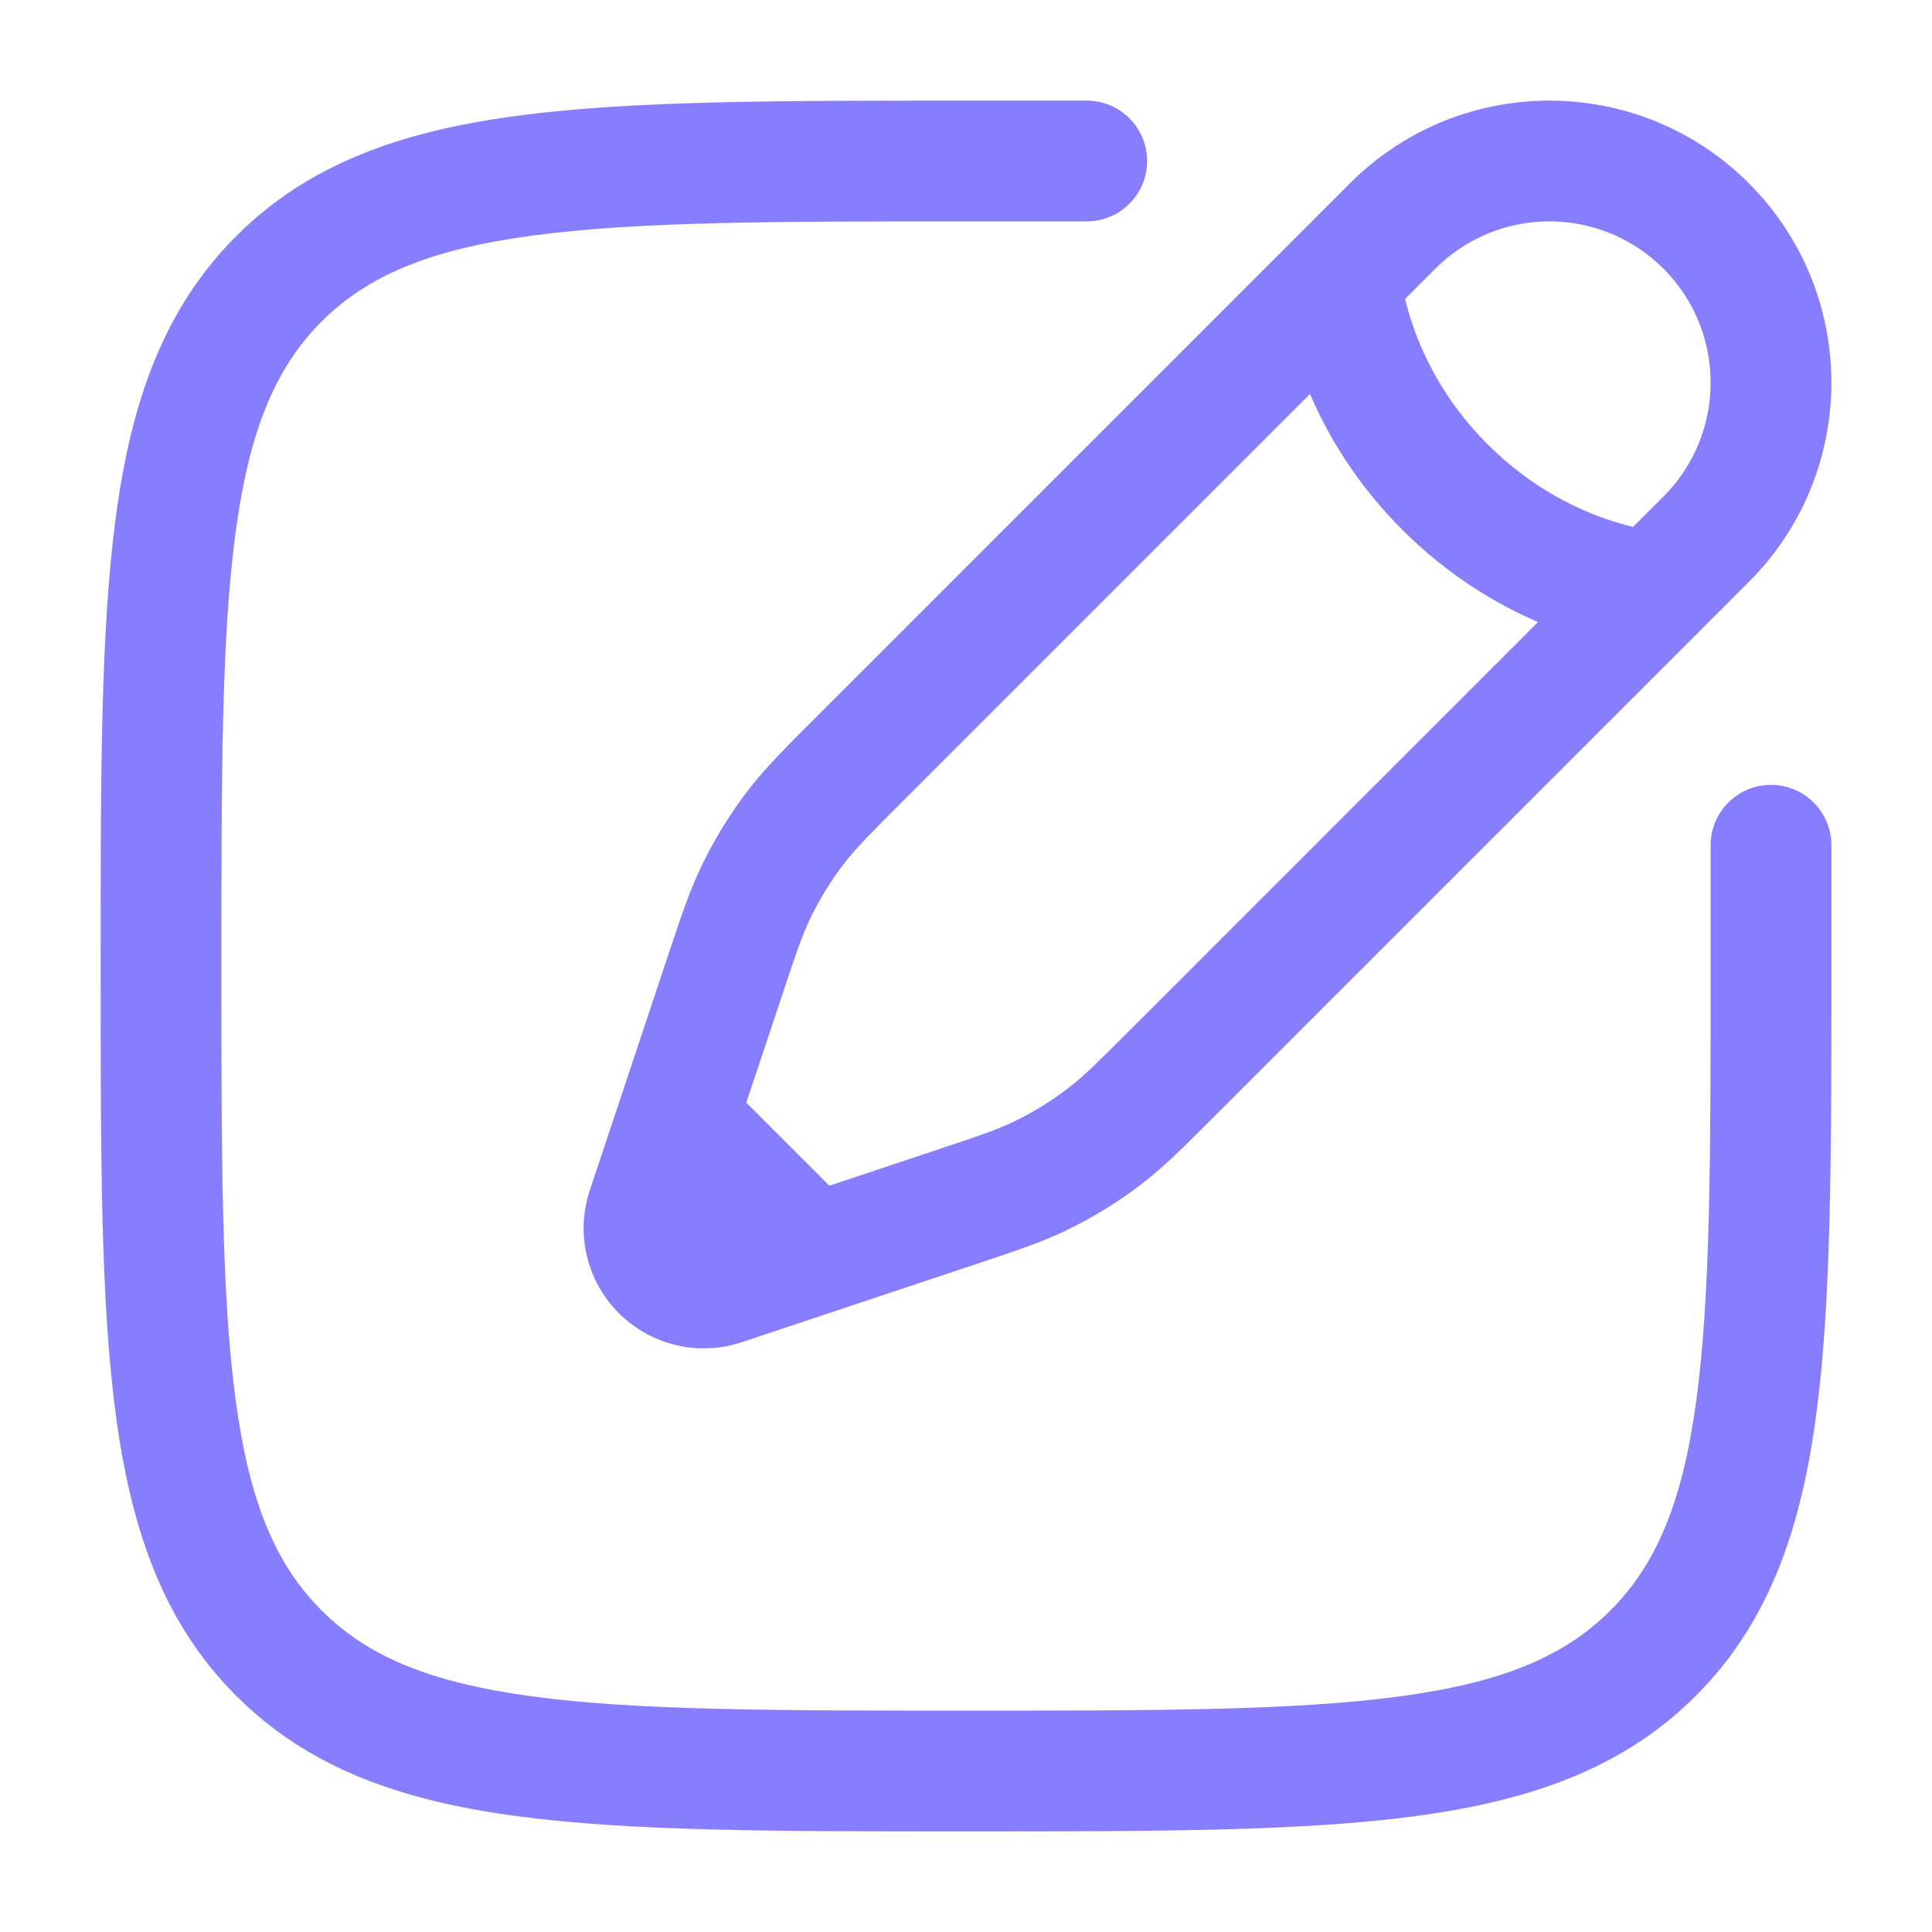
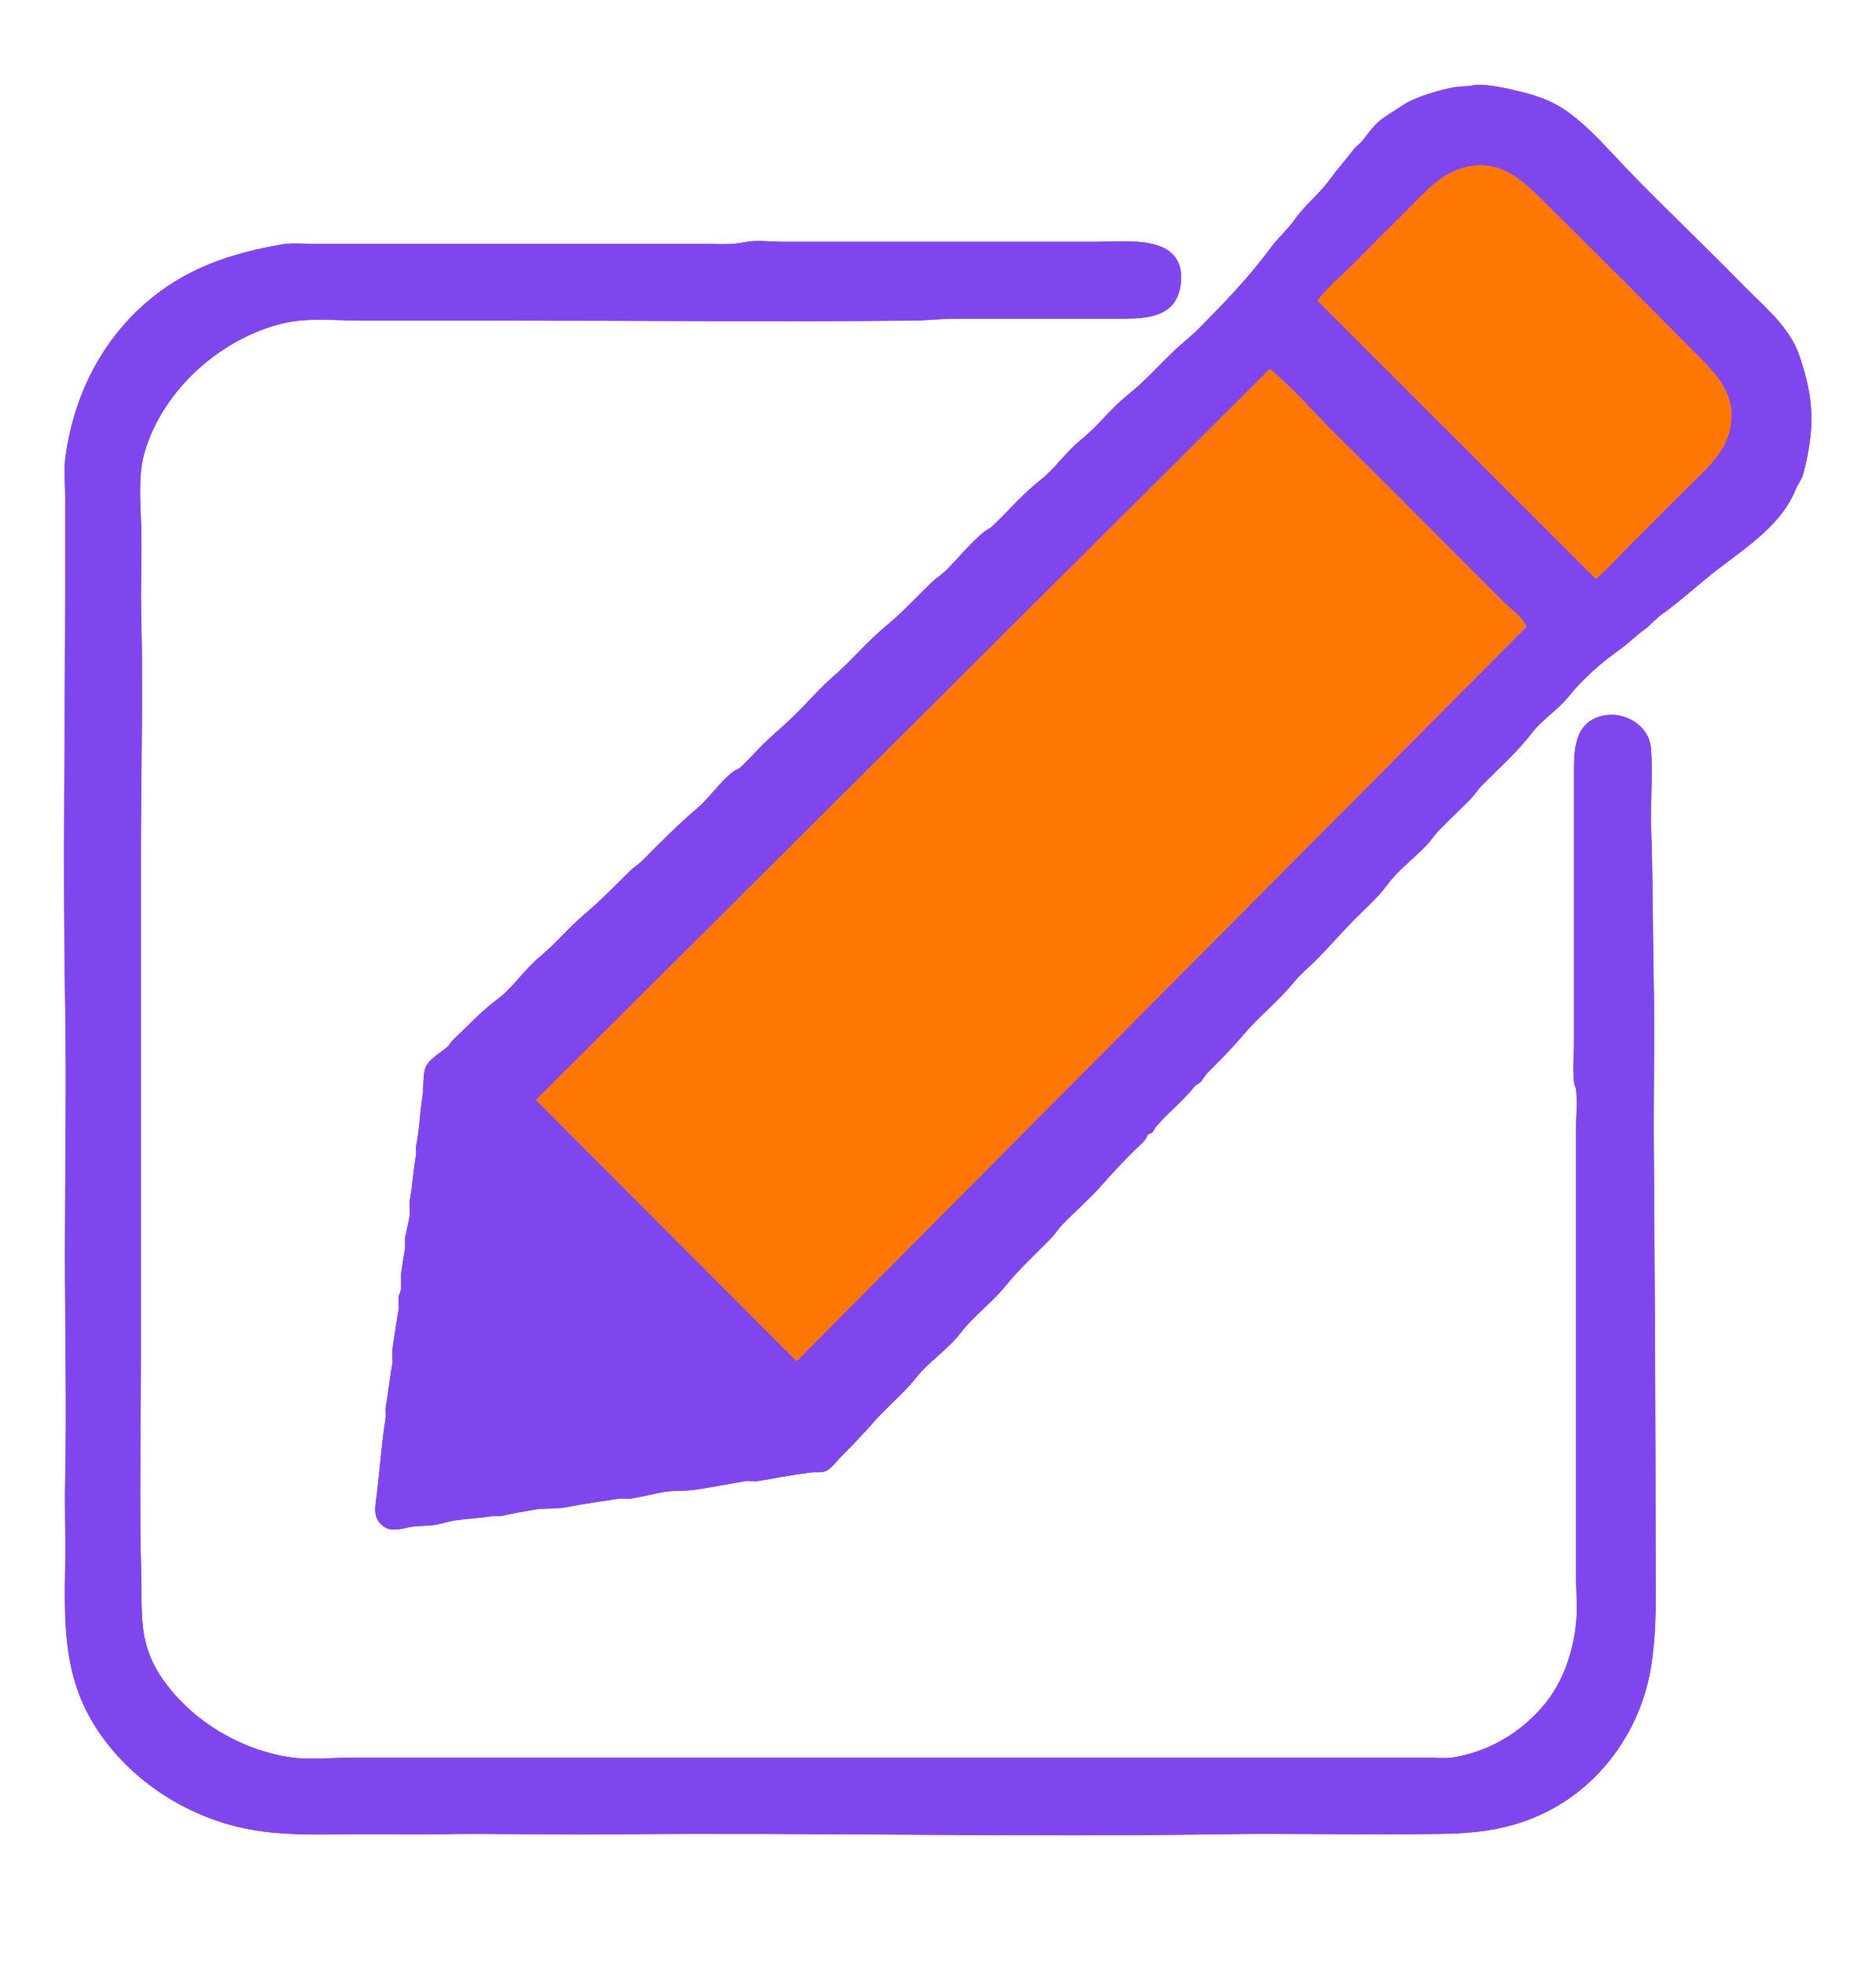
- <svg xmlns="http://www.w3.org/2000/svg" width="36" height="36" viewBox="0 0 36 36" fill="none">
-   <path fill-rule="evenodd" clip-rule="evenodd" d="M17.914 1.875H20.25C20.871 1.875 21.375 2.379 21.375 3C21.375 3.621 20.871 4.125 20.25 4.125H18C14.433 4.125 11.87 4.127 9.92 4.39C8.003 4.647 6.847 5.138 5.992 5.992C5.138 6.847 4.647 8.003 4.39 9.92C4.127 11.87 4.125 14.433 4.125 18C4.125 21.567 4.127 24.13 4.39 26.08C4.647 27.997 5.138 29.153 5.992 30.008C6.847 30.862 8.003 31.353 9.92 31.61C11.87 31.873 14.433 31.875 18 31.875C21.567 31.875 24.13 31.873 26.08 31.61C27.997 31.353 29.153 30.862 30.008 30.008C30.862 29.153 31.353 27.997 31.61 26.08C31.873 24.13 31.875 21.567 31.875 18V15.75C31.875 15.129 32.379 14.625 33 14.625C33.621 14.625 34.125 15.129 34.125 15.75V18.086C34.125 21.549 34.125 24.262 33.84 26.379C33.549 28.547 32.941 30.257 31.599 31.599C30.257 32.941 28.547 33.549 26.379 33.84C24.262 34.125 21.549 34.125 18.086 34.125H17.914C14.451 34.125 11.738 34.125 9.621 33.84C7.453 33.549 5.743 32.941 4.401 31.599C3.059 30.257 2.451 28.547 2.16 26.379C1.875 24.262 1.875 21.549 1.875 18.086V17.914C1.875 14.451 1.875 11.738 2.16 9.621C2.451 7.453 3.059 5.743 4.401 4.401C5.743 3.059 7.453 2.451 9.621 2.16C11.738 1.875 14.451 1.875 17.914 1.875ZM25.156 3.414C27.208 1.362 30.534 1.362 32.586 3.414C34.638 5.466 34.638 8.792 32.586 10.844L22.614 20.816C22.057 21.373 21.708 21.722 21.319 22.026C20.86 22.384 20.364 22.69 19.839 22.94C19.393 23.153 18.925 23.309 18.178 23.558L13.821 25.01C13.017 25.278 12.13 25.069 11.531 24.469C10.931 23.87 10.722 22.983 10.99 22.179L12.442 17.822C12.691 17.075 12.847 16.607 13.06 16.161C13.31 15.636 13.616 15.14 13.974 14.681C14.278 14.292 14.627 13.943 15.184 13.386L25.156 3.414ZM30.995 5.005C29.822 3.832 27.92 3.832 26.747 5.005L26.182 5.57C26.216 5.714 26.264 5.885 26.33 6.076C26.545 6.696 26.952 7.512 27.72 8.28C28.488 9.048 29.304 9.455 29.924 9.67C30.115 9.736 30.286 9.784 30.43 9.818L30.995 9.253C32.168 8.08 32.168 6.178 30.995 5.005ZM28.658 11.591C27.884 11.258 26.982 10.724 26.129 9.871C25.276 9.018 24.742 8.116 24.409 7.342L16.826 14.925C16.201 15.55 15.957 15.798 15.748 16.065C15.491 16.395 15.271 16.751 15.091 17.129C14.945 17.434 14.833 17.764 14.554 18.603L13.906 20.546L15.454 22.094L17.397 21.446C18.236 21.167 18.566 21.055 18.871 20.909C19.249 20.729 19.605 20.509 19.935 20.252C20.202 20.044 20.45 19.799 21.075 19.174L28.658 11.591Z" fill="#877EFF" />
+ <svg xmlns="http://www.w3.org/2000/svg" viewBox="0 0 860 901" width="860" height="901">
+   <path d="M675.49 39.19C679.31 38.36 687.88 39.92 691.75 40.81C700.04 42.7 708.06 44.56 715.55 49.17C726.85 56.12 736.33 67.44 745.56 77.05C763.01 95.23 781.45 112.47 799.01 130.51C808.43 140.18 820.42 149.66 824.96 162.78C832 183.1 832.21 196.47 826.86 217.29C826.23 219.75 824.39 221.86 823.45 224.22C816.98 240.55 800.83 250.84 787.34 261.26C778.69 267.93 770.85 275.37 761.96 281.69C759.05 283.76 756.72 286.69 753.81 288.78C750.08 291.45 746.86 294.83 743.16 297.46C734.28 303.78 725.93 311.01 719.19 319.41C714.31 325.51 707.1 329.92 702.39 336.08C695.9 344.58 687.29 352.26 679.54 360.05C677.51 362.1 676.07 364.54 674.04 366.61C669.13 371.62 663.92 376.35 659.11 381.45C657.28 383.39 655.95 385.7 654.06 387.63C648.57 393.26 641.02 399.03 636.42 405.28C631.63 411.79 625.26 417.19 619.6 423.05C614.28 428.56 609.16 434.46 603.6 440.03C600.18 443.46 596.18 446.74 593.13 450.49C586.12 459.1 577.12 466.14 569.93 474.66C564.84 480.7 559.19 486.34 553.52 492.04C552.38 493.19 551.78 494.59 550.78 495.78C549.91 496.83 548.52 497.12 547.66 498.21C542.37 504.88 535.45 510.2 529.95 516.75C529.34 517.47 529.06 518.47 528.41 519.14C527.83 519.73 526.92 519.68 526.41 520.19C525.89 520.69 525.67 521.74 525.21 522.36C523.68 524.43 521.37 526.16 519.56 528C514.62 533.02 509.8 538.09 505.22 543.33C499.63 549.74 493.01 555.35 487.1 561.46C485.21 563.41 483.89 565.7 482.02 567.63C474.97 574.89 467.37 581.75 461.21 589.41C454.91 597.25 446.35 603.38 440.39 611.2C434.57 618.83 425.9 624.24 419.94 631.77C414.17 639.06 406.83 644.9 400.69 651.9C395.81 657.47 390.78 662.75 385.5 668.02C383.62 669.9 381.78 672.56 379.53 673.99C377.08 675.54 374.41 674.75 371.73 675.11C367.22 675.72 362.64 676.38 358.16 677.19C354.68 677.82 351.11 678.5 347.59 679.02C345.5 679.33 343.29 678.77 341.21 679.15C333.72 680.52 326.2 681.87 318.65 683.03C313.89 683.75 308.97 683.21 304.25 684.09C299.43 684.99 294.51 686.17 289.71 687.01C287.63 687.37 285.41 686.8 283.33 687.15C275.55 688.46 267.61 689.43 259.98 690.99C255.26 691.96 250.3 691.3 245.56 692.07C240.4 692.92 235.17 693.85 230.15 695C228.63 695.35 226.99 694.94 225.45 695.18C219.86 696.03 214.18 696.23 208.6 697.09C205.63 697.55 202.62 698.58 199.7 699.09C195.8 699.77 191.66 699.38 187.77 700.19C184.6 700.86 179.97 702.18 176.89 700.42C170.59 696.83 172.14 691.09 172.86 685.19C174.28 673.63 174.99 662.08 176.86 650.61C177.16 648.78 176.71 646.85 177.01 645.01C178.08 638.55 178.77 632.09 179.91 625.68C180.33 623.35 179.7 620.84 180.05 618.48C180.92 612.56 181.79 606.49 182.82 600.7C183.19 598.64 182.54 596.43 182.93 594.36C183.16 593.21 183.77 592.34 183.92 591.15C184.21 588.77 183.74 586.3 184.03 583.92C184.48 580.19 185.17 576.35 185.78 572.65C186.09 570.83 185.54 568.88 185.91 567.07C186.55 563.98 187.42 560.59 187.92 557.37C188.28 555.03 187.57 552.52 188.02 550.19C189.29 543.56 189.58 536.5 190.82 529.91C191.1 528.4 190.59 526.76 190.91 525.25C192.49 517.9 192.58 510.21 193.79 502.72C194.33 499.39 193.98 492.04 195.3 489.23C197.07 485.45 202.45 482.53 205.42 479.9C206.3 479.11 206.63 477.96 207.47 477.19C214.16 470.99 220.71 463.68 228.05 458.3C235.28 453.01 240.39 444.7 247.31 439.01C254.69 432.93 260.94 425.25 268.33 419.05C275.68 412.87 282.36 405.82 289.32 399.04C290.82 397.58 292.76 396.52 294.17 395.09C302.36 386.82 310.98 378.13 319.83 370.61C325.85 365.5 330.46 357.99 336.91 353.42C337.58 352.95 338.43 352.86 339.06 352.33C342.81 349.16 346.25 344.98 349.87 341.43C354.62 336.76 359.78 332.56 364.49 327.93C370.54 321.99 376.18 315.34 382.61 309.82C390.84 302.74 397.95 293.92 406.4 287.03C413.84 280.95 420.37 273.72 427.34 267C429.31 265.1 431.58 263.82 433.52 261.93C439.28 256.3 445.71 248.13 451.99 243.43C452.96 242.7 454 242.37 454.92 241.51C462.37 234.49 469.03 226.52 477.06 220.24C483.87 214.92 488.84 207.27 495.57 201.86C503.35 195.6 509.55 187.25 517.36 181C524.8 175.05 531.33 167.76 538.34 161C541.83 157.63 545.55 154.91 548.96 151.5C560.99 139.47 572.7 127.28 582.72 113.71C586.1 109.14 590.54 105.33 593.8 100.66C598.32 94.18 604.88 89.14 609.56 82.75C613.08 77.94 616.96 73.55 620.61 68.82C621.97 67.05 623.97 65.78 625.3 63.99C627.7 60.78 630.43 57.1 633.72 54.66C636.84 52.34 640.26 50.37 643.49 48.22C649.14 44.45 660.83 41.06 667.5 39.99C670.21 39.56 672.84 39.77 675.49 39.19ZM731.8 265.28C737.14 260.77 741.83 255.41 746.79 250.48C756.19 241.13 765.49 231.66 774.93 222.36C783.7 213.74 793 205.62 793.88 192.5C794.89 177.35 783.19 168.01 773.64 158.28C752.42 136.64 730.9 115.3 709.37 93.98C699.95 84.66 690.27 74.16 675.54 76.11C662.13 77.88 654.58 87.2 645.52 96.17C636.9 104.69 628.42 113.35 619.84 121.91C614.64 127.09 608.74 132.06 604.22 137.84C646.75 180.32 689.28 222.8 731.8 265.28ZM341.38 111.14C346.78 109.98 353.34 110.94 358.87 110.94C370.39 110.94 381.91 110.94 393.43 110.94C429.87 110.94 466.3 110.94 502.74 110.94C516.49 110.94 543.02 107.2 541.52 128.95C541.36 131.33 540.84 133.85 539.87 136.03C535.23 146.52 521.86 146.05 512.38 146.05C487.74 146.05 463.09 146.05 438.44 146.05C431.67 146.05 425.03 146.89 418.35 146.95C356.2 147.49 294.03 146.95 231.88 146.95C209.91 146.95 187.94 146.95 165.97 146.95C154.05 146.95 140.93 145.42 129.3 148.3C100.81 155.36 74.66 178.82 66.28 207.21C63.12 217.89 64.38 230.52 64.68 241.52C65.04 254.92 64.35 268.32 64.68 281.71C65.6 318.63 64.53 355.69 64.53 392.63C64.53 470.32 64.53 548.02 64.53 625.71C64.53 657.55 63.79 689.53 64.68 721.36C65.19 739.92 63.16 753.63 74.49 769.88C87.87 789.1 110.18 802.41 133.11 805.84C141.83 807.14 151.53 806.03 160.35 806.03C178.03 806.03 195.71 806.03 213.39 806.03C329.93 806.03 446.48 806.03 563.02 806.03C585.79 806.03 608.56 806.03 631.34 806.03C639.11 806.03 646.88 806.03 654.64 806.03C658.7 806.03 663.27 806.49 667.27 805.76C683.35 802.81 697.17 794.61 707.78 782.17C716.91 771.49 721.74 756.84 722.91 743.06C723.47 736.48 722.8 729.57 722.8 722.96C722.8 708.76 722.8 694.56 722.8 680.36C722.8 639.91 722.8 599.45 722.8 559C722.8 545.34 722.8 531.67 722.8 518.01C722.8 511.99 723.48 505.52 722.81 499.55C722.67 498.32 722.02 497.57 721.87 496.31C721.16 490.61 721.85 484.38 721.85 478.63C721.85 465.5 721.85 452.37 721.85 439.24C721.85 411.65 721.85 384.05 721.85 356.46C721.85 345.66 721.14 331.68 734.57 328.33C744.28 325.91 755.96 332.21 756.96 342.79C758.09 354.73 756.64 366.98 757.08 378.96C757.9 401.73 757.79 424.47 758.23 447.28C758.74 474.06 758.12 500.87 758.31 527.65C758.74 588.47 759.13 649.28 759.13 710.1C759.13 728.58 759.99 747.21 756.84 765.47C752.18 792.52 735.08 817.21 710.65 829.96C687.78 841.89 667.48 840.76 642.59 840.95C615.54 841.16 588.46 840.53 561.41 840.95C466.86 842.44 372.25 840.07 277.69 841.04C251.98 841.3 226.24 840.51 200.53 840.97C187.67 841.2 174.81 840.79 161.95 840.95C146.11 841.15 130.33 841.65 114.71 838.79C87.51 833.81 61.95 817.92 46.04 795.11C29.18 770.96 29.48 746.33 29.96 718.14C30.18 705.01 29.68 691.88 29.95 678.76C30.67 643.96 29.85 609.07 29.85 574.27C29.85 536.78 30.61 499.23 29.96 461.75C28.83 396.95 29.96 332.05 29.96 267.24C29.96 254.12 29.96 240.99 29.96 227.86C29.96 221.82 29.26 215.47 30.08 209.46C33.77 182.38 45.83 157.49 66.52 139.27C84.86 123.11 106.26 116.02 129.8 112.07C133.91 111.38 138.51 111.84 142.66 111.84C151.24 111.84 159.81 111.84 168.38 111.84C206.96 111.84 245.54 111.84 284.12 111.84C296.18 111.84 308.23 111.84 320.29 111.84C327.22 111.84 334.69 112.57 341.38 111.14ZM582.31 169.31C470.17 280.99 358.03 392.67 245.89 504.35C285.69 544.22 325.5 584.09 365.3 623.97C476.84 511.76 588.38 399.55 699.92 287.34C698.16 283.06 692.86 279.45 689.55 276.15C681.51 268.11 673.47 260.07 665.43 252.04C647.61 234.23 629.88 216.33 611.95 198.63C602.16 188.97 592.96 177.99 582.31 169.31Z" fill="#7f46ee" fill-rule="evenodd" stroke="#7f46ee" stroke-width="0.25" stroke-linejoin="round" />
+   <path d="M731.8 265.28C689.28 222.8 646.75 180.32 604.22 137.84C608.74 132.06 614.64 127.09 619.84 121.91C628.42 113.35 636.9 104.69 645.52 96.17C654.58 87.2 662.13 77.88 675.54 76.11C690.27 74.16 699.95 84.66 709.37 93.98C730.9 115.3 752.42 136.64 773.64 158.28C783.19 168.01 794.89 177.35 793.88 192.5C793 205.62 783.7 213.74 774.93 222.36C765.49 231.66 756.19 241.13 746.79 250.48C741.83 255.41 737.14 260.77 731.8 265.28ZM582.31 169.31C592.96 177.99 602.16 188.97 611.95 198.63C629.88 216.33 647.61 234.23 665.43 252.04C673.47 260.07 681.51 268.11 689.55 276.15C692.86 279.45 698.16 283.06 699.92 287.34C588.38 399.55 476.84 511.76 365.3 623.97C325.5 584.09 285.69 544.22 245.89 504.35C358.03 392.67 470.17 280.99 582.31 169.31Z" fill="#fe7604" fill-rule="evenodd" stroke="#fe7604" stroke-width="0.25" stroke-linejoin="round" />
</svg>
